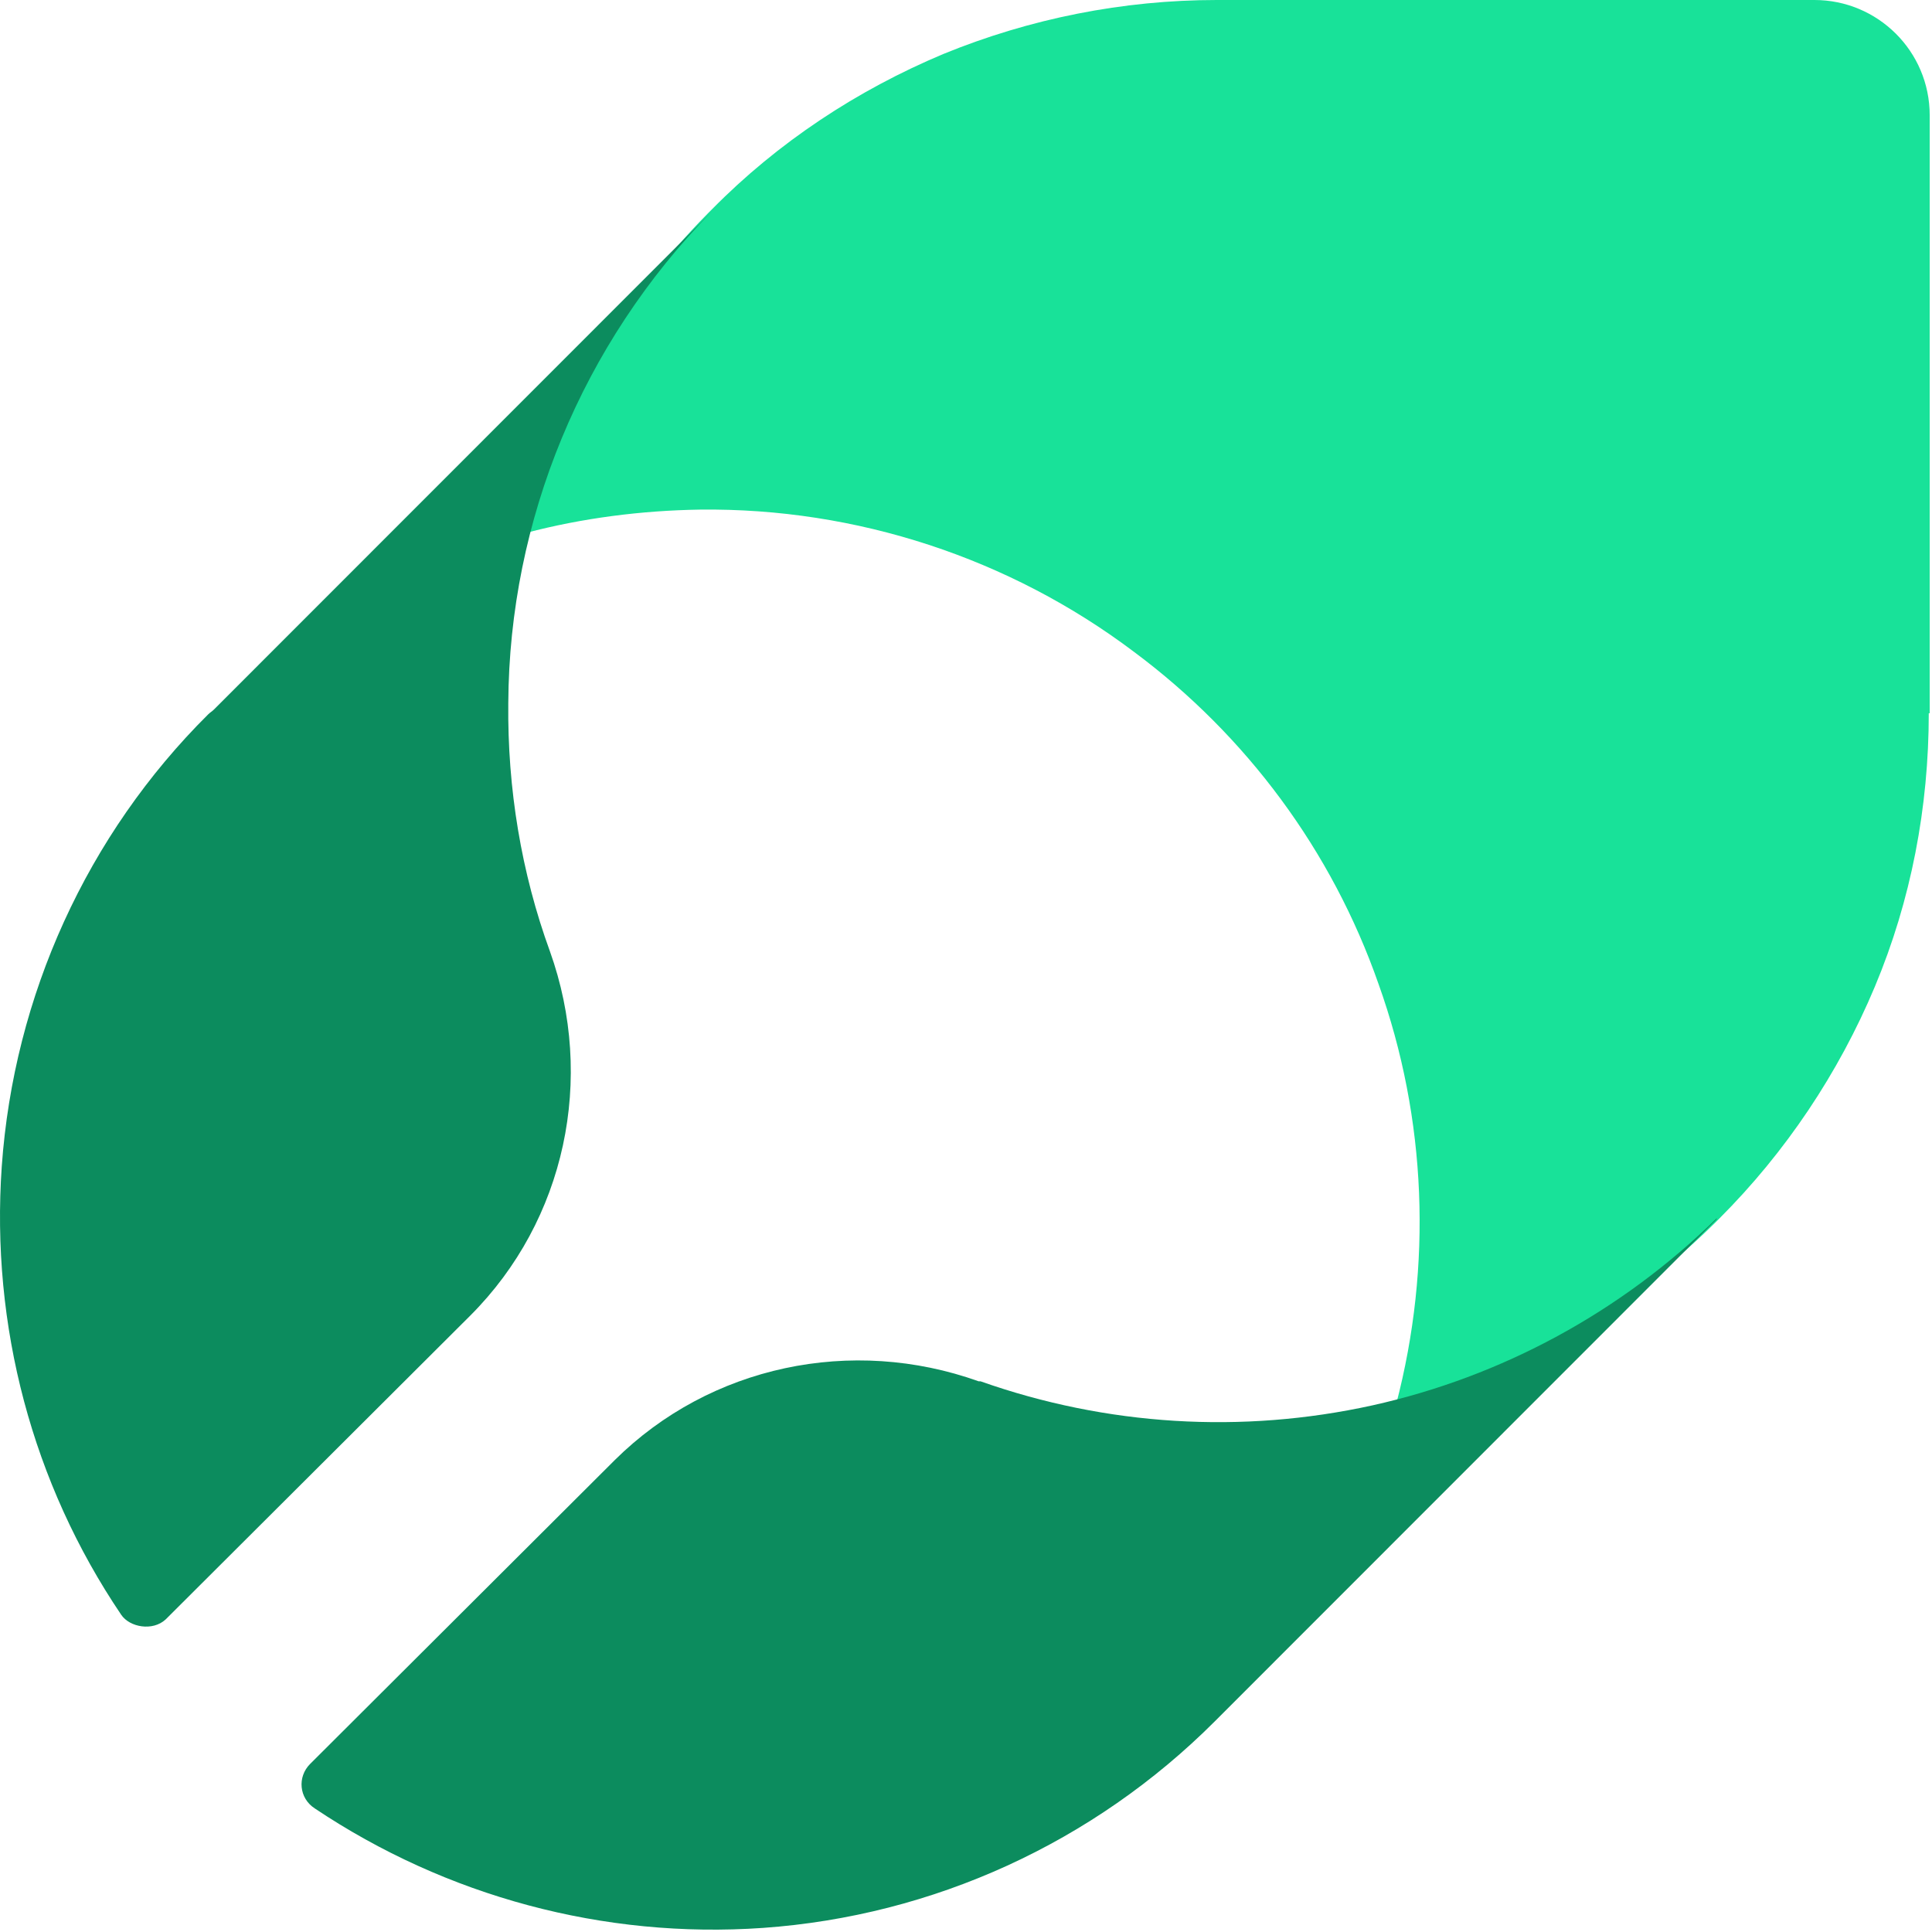
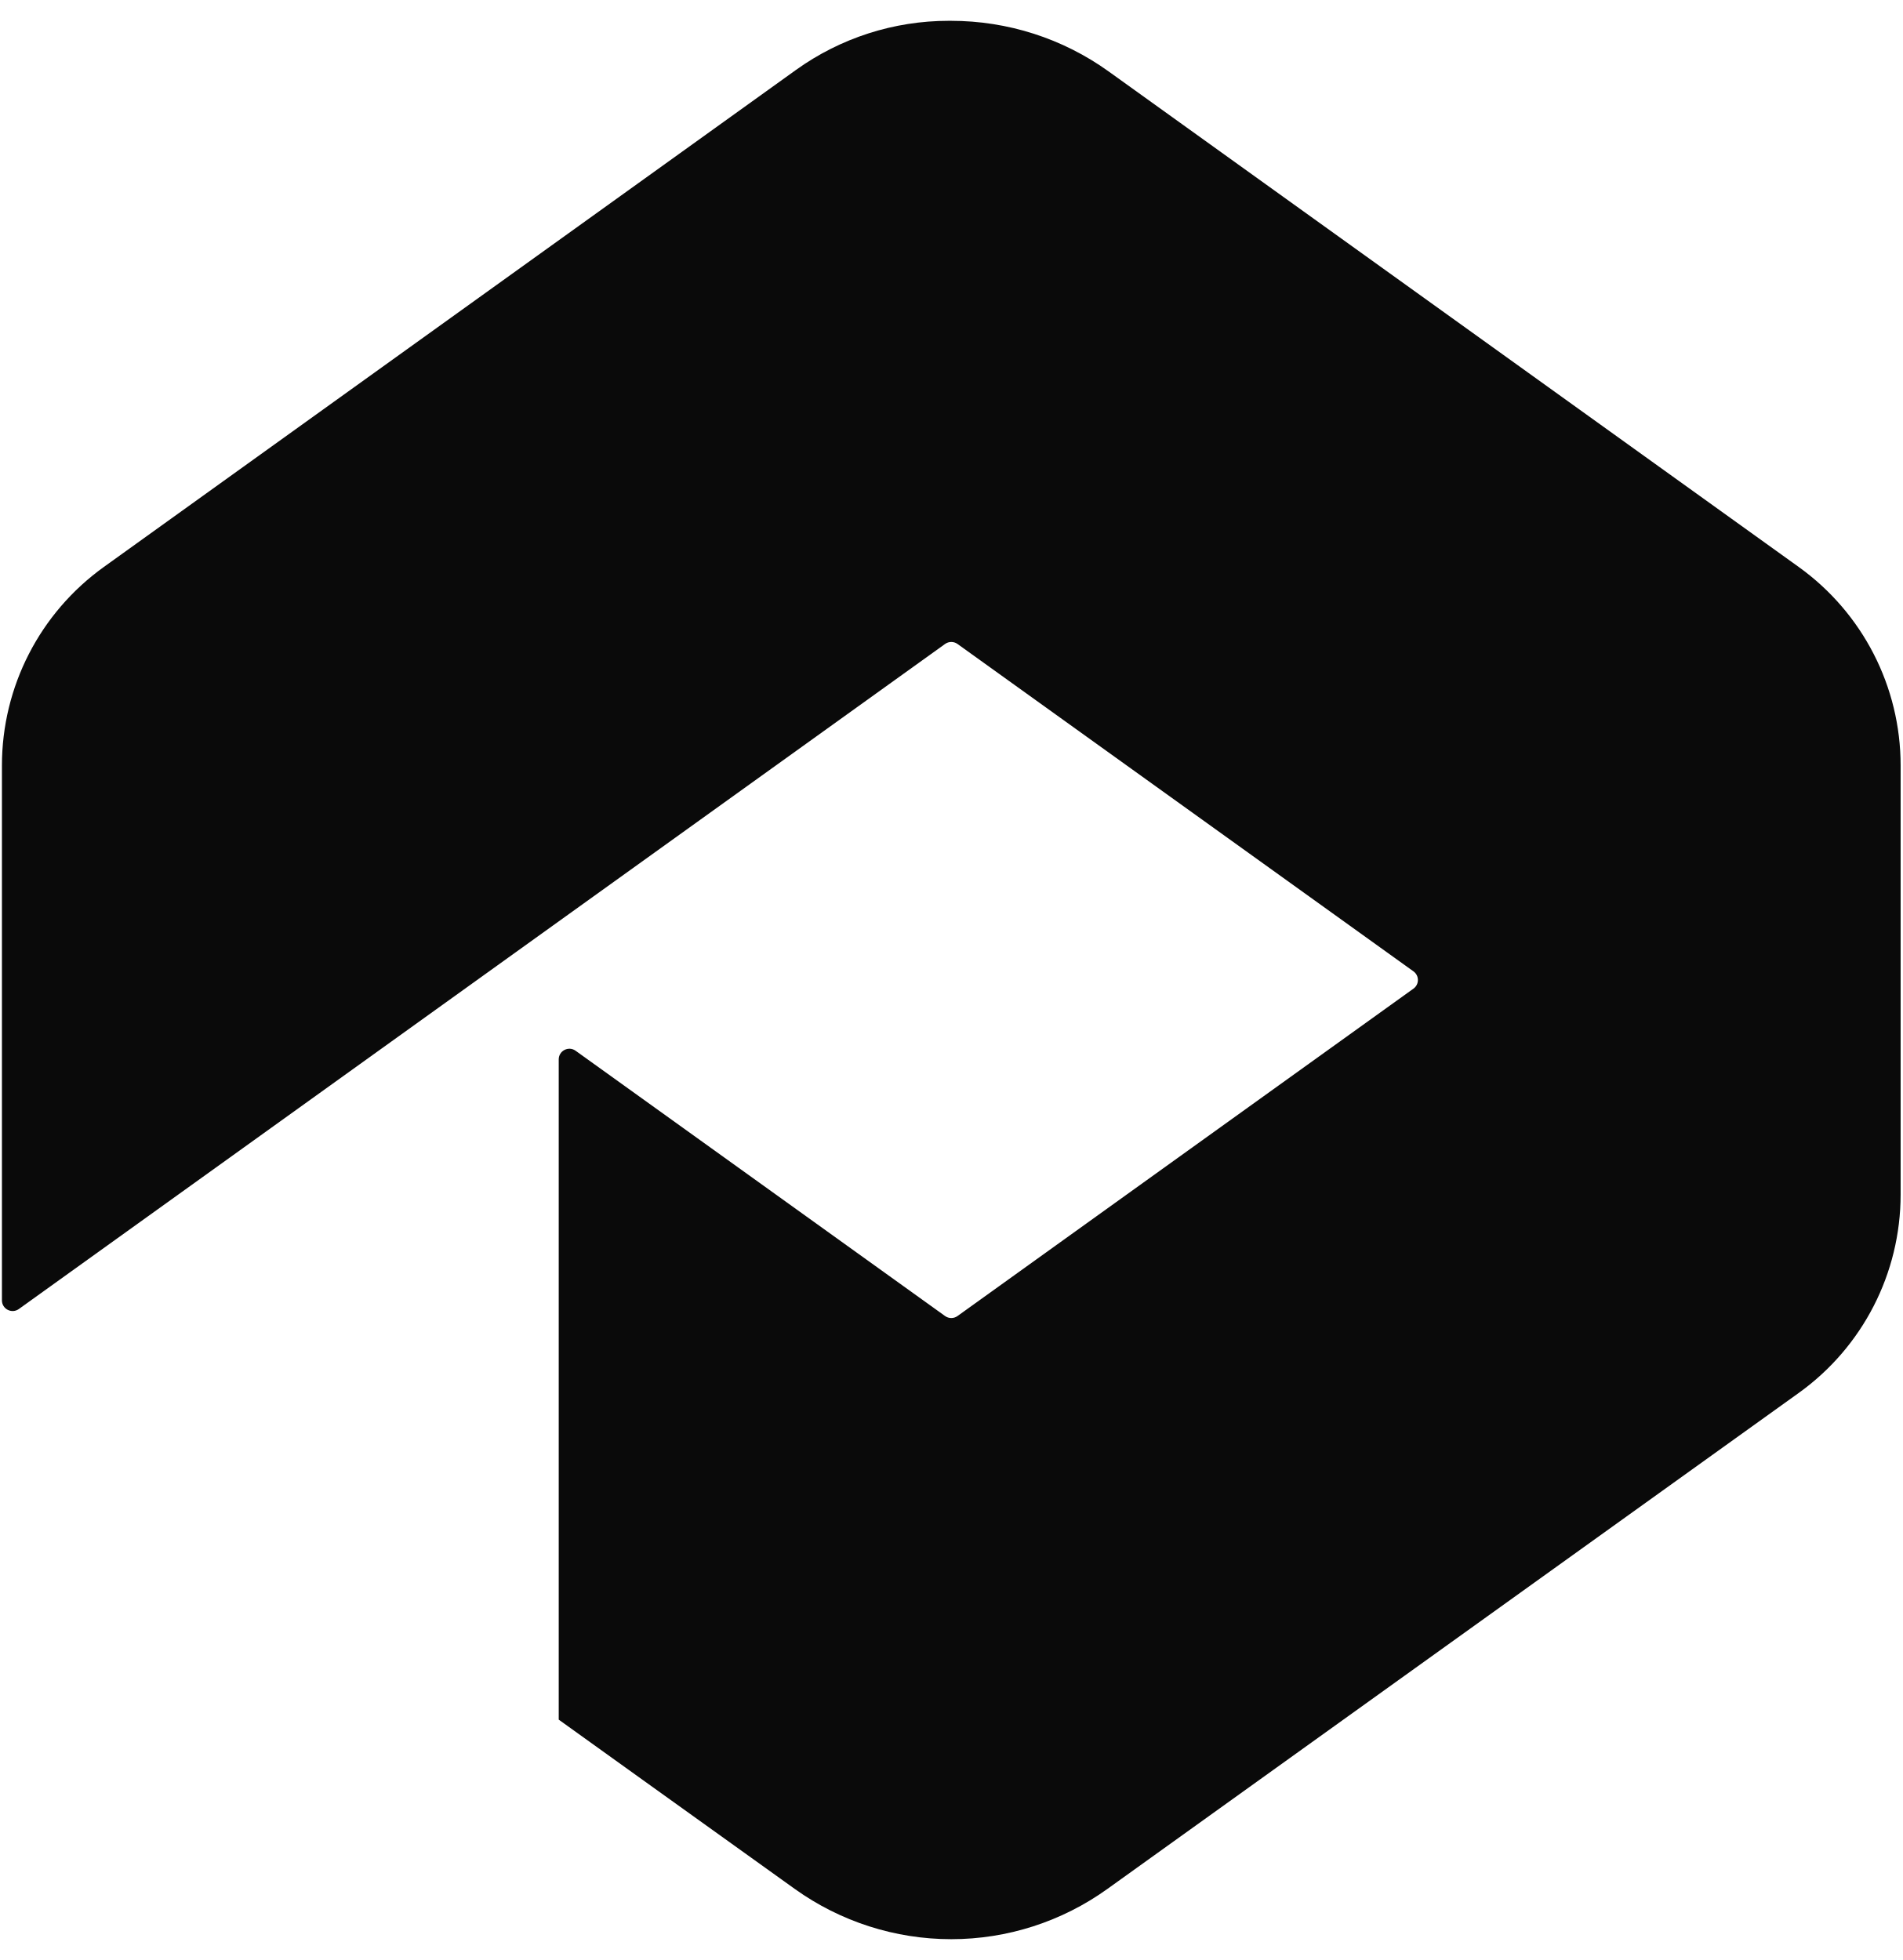
- <svg xmlns="http://www.w3.org/2000/svg" width="502" height="502" viewBox="0 0 502 502" fill="none">
-   <path d="M501.402 185.33V29.962C501.402 13.29 487.876 0 471.453 0H316.156C291.763 0 267.611 4.832 245.15 14.014C222.689 23.438 202.16 36.969 185.012 54.367L183.804 55.575C161.101 78.53 144.92 107.042 136.708 138.454C151.441 134.588 166.656 132.655 181.871 132.413C222.447 131.93 262.298 144.978 294.661 169.383C323.885 191.13 346.104 221.092 358.18 255.645C370.739 290.681 372.188 328.859 362.769 364.862C393.925 356.647 422.666 340.457 445.611 317.744L446.818 316.536C463.966 299.38 477.732 278.841 487.151 256.37C496.571 233.898 501.16 209.735 501.16 185.33H501.402Z" fill="#18E299" />
-   <path d="M132.071 182.706C132.312 135.044 151.32 89.307 184.764 55.125L55.557 184.391C55.076 184.873 54.594 185.113 54.113 185.595C22.593 216.888 3.586 258.774 0.458 303.066C-2.43 344.47 8.397 385.392 31.496 419.575C33.699 422.835 39.677 423.907 43.046 420.778L122.206 341.822C146.989 317.028 154.689 280.198 142.899 247.219C135.44 226.758 131.831 204.852 132.071 182.706Z" fill="#0C8C5E" />
-   <path d="M446.067 316.547C421.284 340.86 390.245 357.71 356.56 365.172C322.634 372.635 287.506 370.468 254.783 358.914C254.783 358.914 254.542 358.914 254.301 358.914C221.338 347.118 184.525 354.821 159.742 379.375L80.581 458.331C77.212 461.701 77.694 467.238 81.784 469.885C115.95 492.754 156.855 503.827 198.24 500.938C242.512 497.809 284.137 478.792 315.656 447.258L316.859 446.054L446.067 316.788V316.547Z" fill="#0C8C5E" />
+ <svg xmlns="http://www.w3.org/2000/svg" width="66" height="68" viewBox="0 0 66 68" fill="none">
+   <path d="M0.067 45.114V26.557C0.067 23.827 1.383 21.264 3.601 19.671L27.611 2.427C29.155 1.318 31.008 0.722 32.909 0.722H32.985C34.959 0.722 36.868 1.336 38.459 2.479C43.745 6.275 56.252 15.257 62.398 19.671C64.617 21.265 65.932 23.827 65.932 26.557V41.443C65.932 44.172 64.617 46.735 62.397 48.327L38.41 65.538C36.833 66.669 34.941 67.278 33 67.278C31.052 67.278 29.153 66.668 27.57 65.534C24.43 63.286 19.382 59.661 19.382 59.661V36.755C19.382 36.454 19.723 36.279 19.968 36.455L32.784 45.658C32.913 45.751 33.087 45.751 33.216 45.658L49.032 34.3C49.238 34.153 49.238 33.847 49.032 33.7L33.216 22.342C33.087 22.249 32.913 22.249 32.784 22.342L0.654 45.415C0.409 45.591 0.067 45.416 0.067 45.114Z" fill="#0A0A0A" />
</svg>
